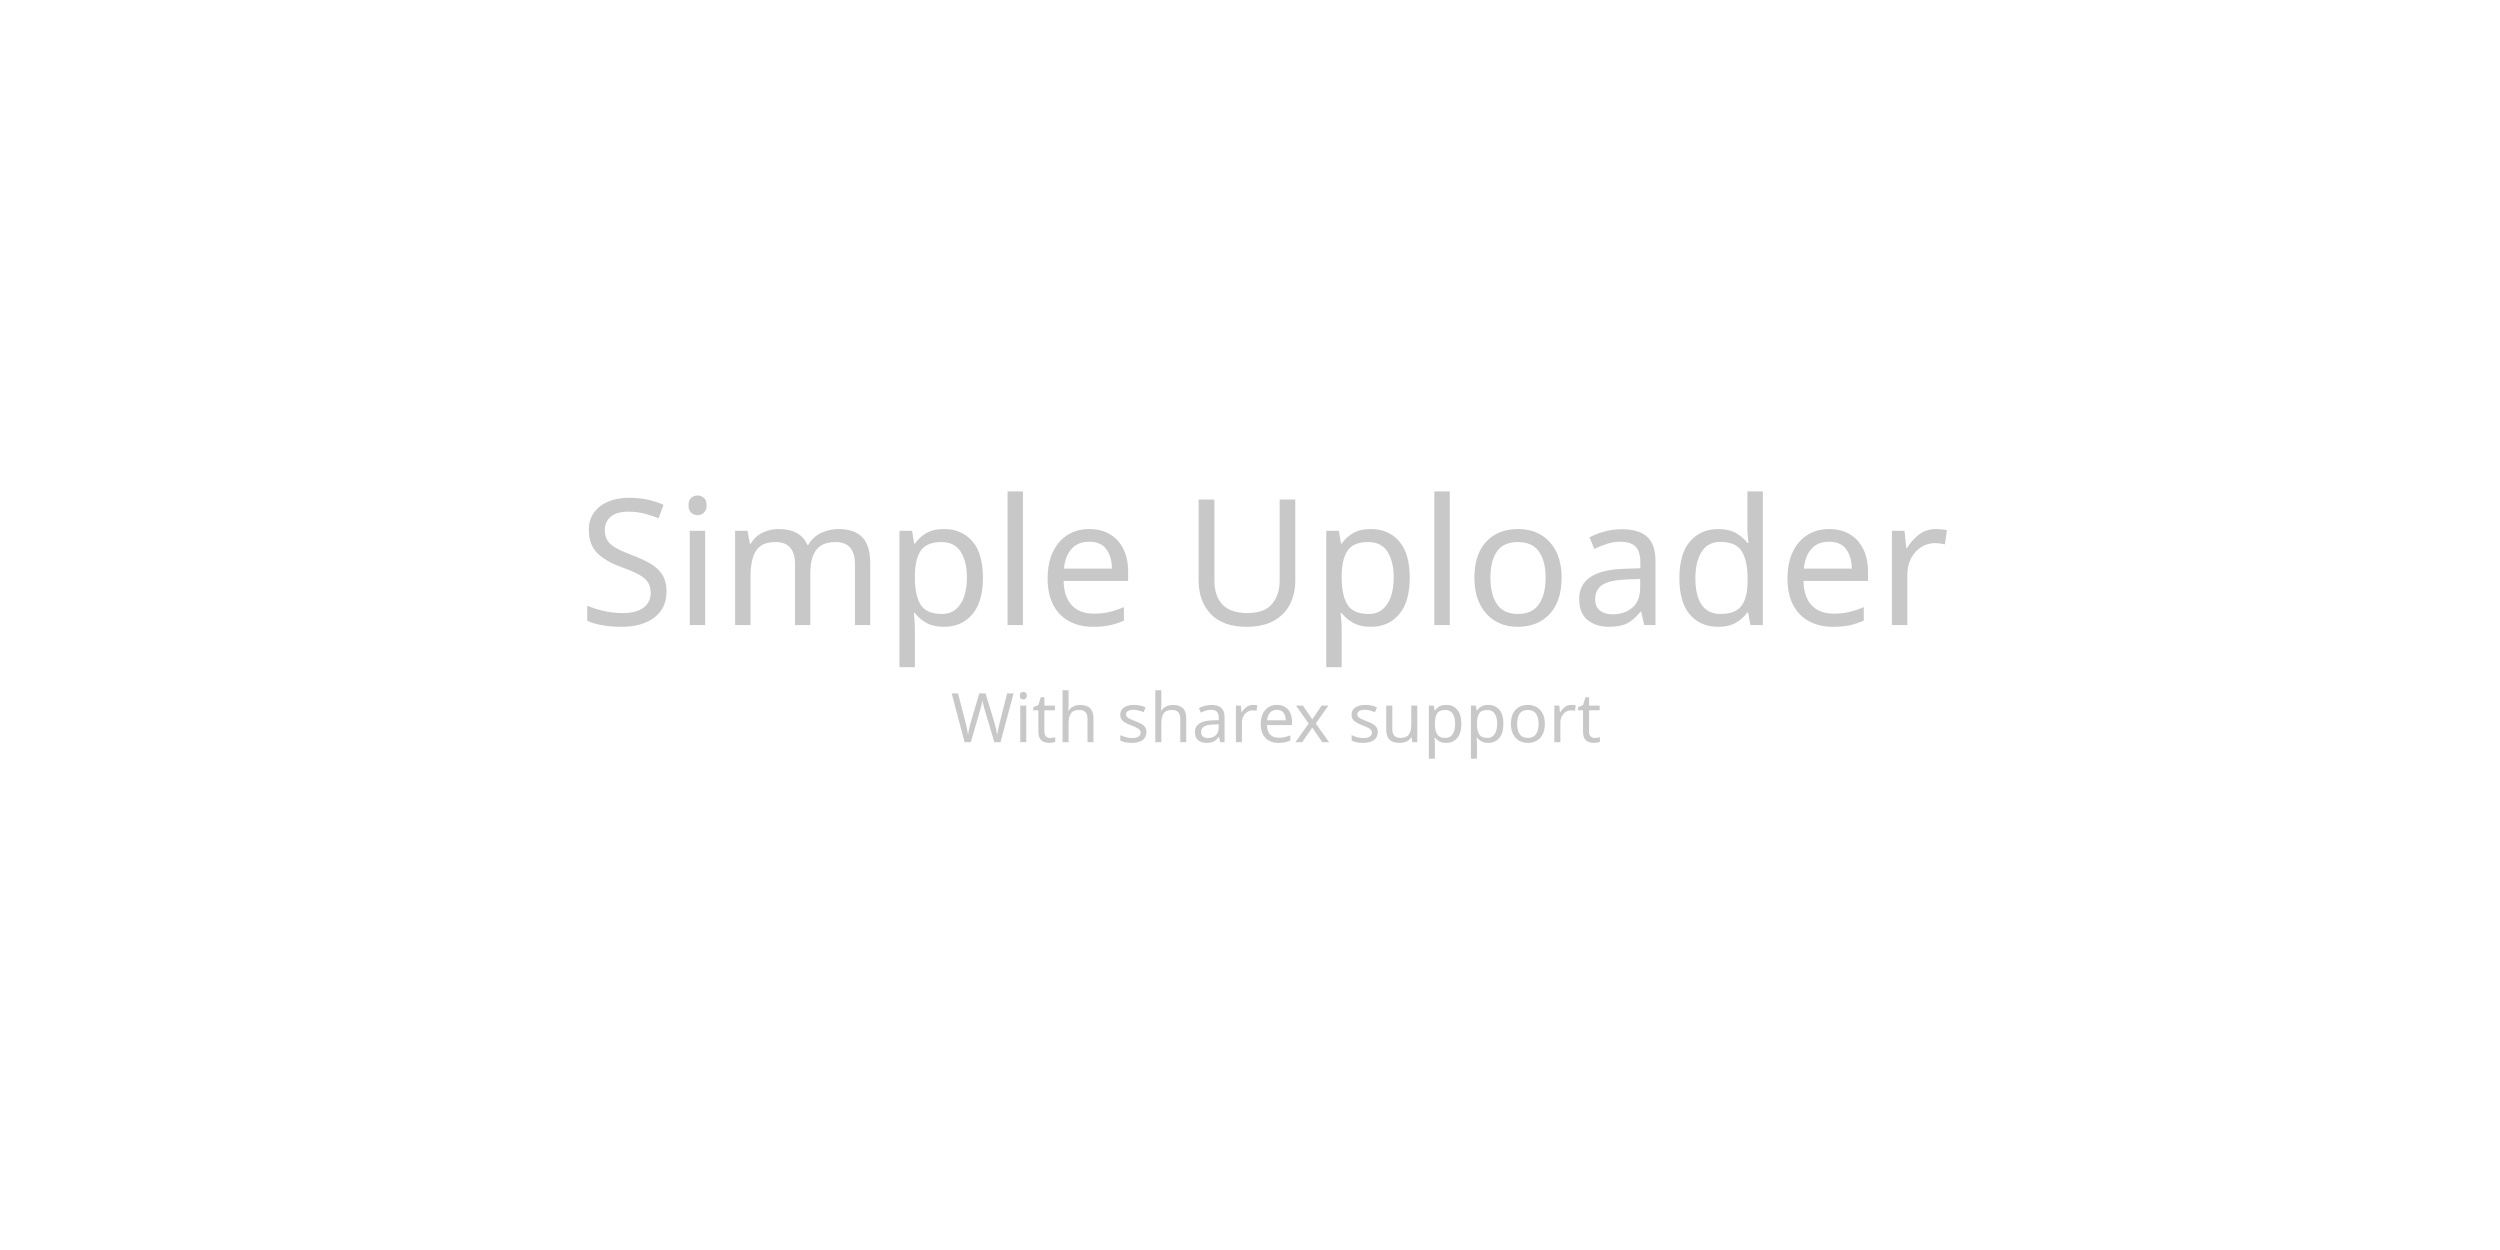
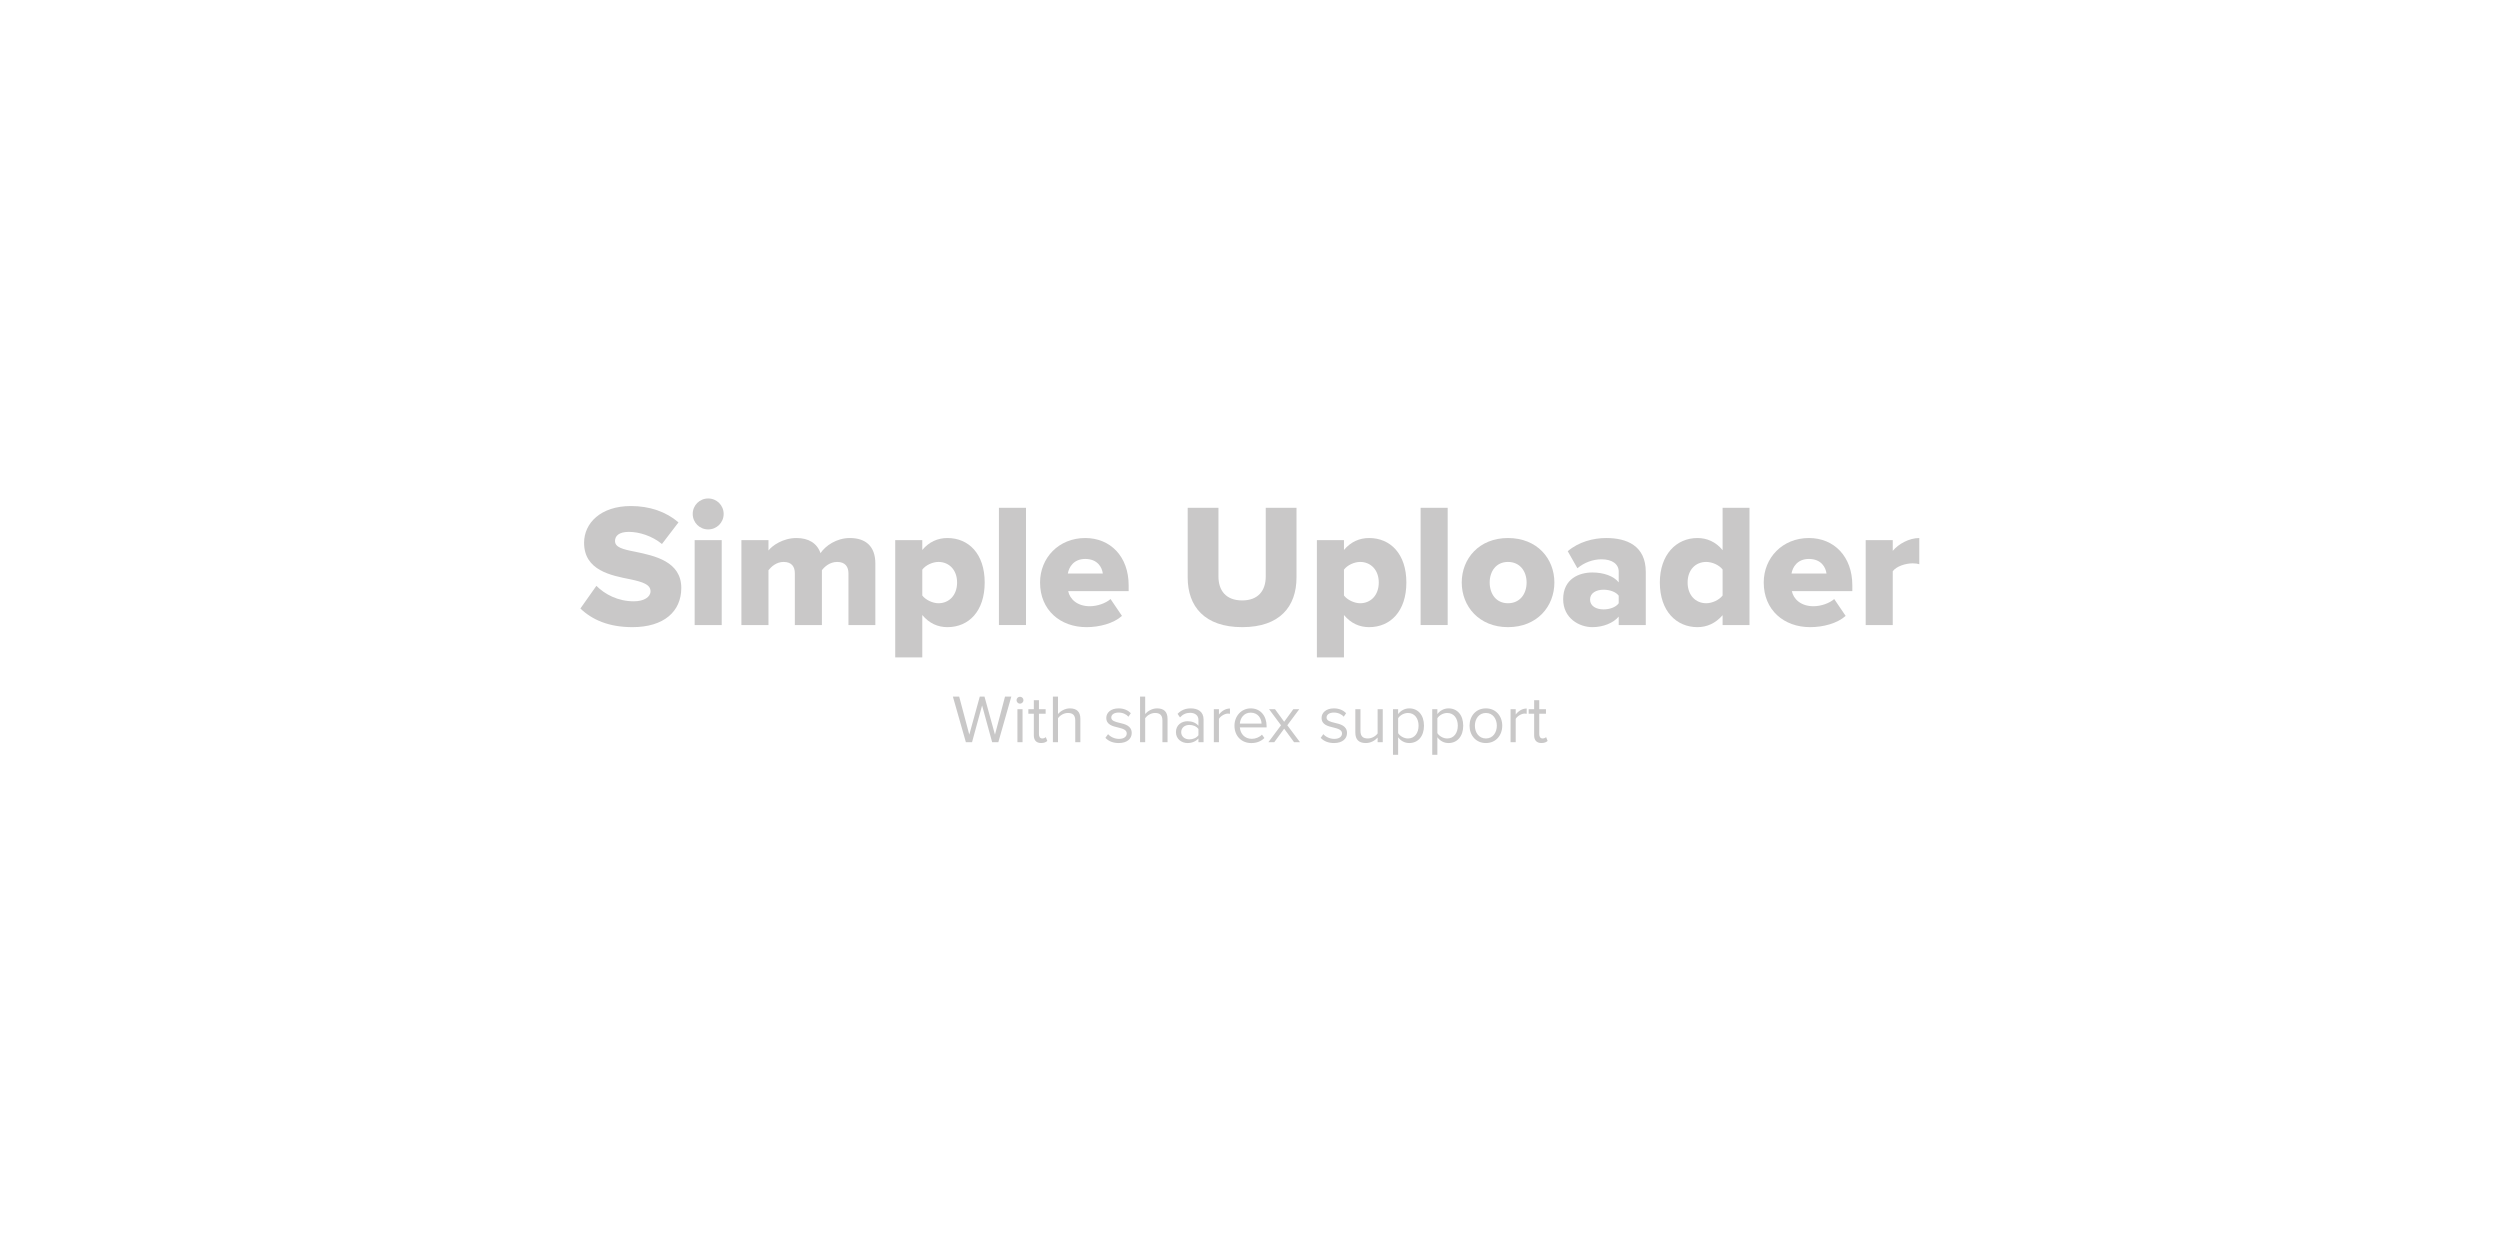
<svg xmlns="http://www.w3.org/2000/svg" version="1.1" id="Warstwa_1" x="0px" y="0px" viewBox="0 0 1280 640" style="enable-background:new 0 0 1280 640;" xml:space="preserve">
  <style type="text/css">
	.st0{display:none;fill:#3A3A3A;}
	.st1{display:none;}
	.st2{display:inline;fill:#B85557;}
- 	.st3{fill:none;}
- 	.st4{fill:#C9C8C8;}
- 	.st5{font-family:'ProximaNova-Extrabld';}
- 	.st6{font-size:90px;}
- 	.st7{font-family:'ProximaNova-Regular';}
- 	.st8{font-size:35px;}
+ 	.st3{fill:#C9C8C8;}
</style>
  <rect x="0.02" y="0" class="st0" width="1279.98" height="640" />
  <g id="Border" class="st1">
    <rect x="0.02" y="0" class="st2" width="79.98" height="640" />
    <rect x="1200.02" class="st2" width="79.98" height="640" />
    <rect x="600.02" y="-520.02" transform="matrix(-1.836970e-16 1 -1 -1.836970e-16 680.0024 -600.0165)" class="st2" width="79.98" height="1120.02" />
    <rect x="600.02" y="40" transform="matrix(-1.836970e-16 1 -1 -1.836970e-16 1240.021 -39.9977)" class="st2" width="79.98" height="1120.02" />
  </g>
-   <rect x="80" y="79.98" class="st3" width="1120.02" height="480.04" />
-   <text transform="matrix(1 0 0 1 296.0791 320.0171)">
-     <tspan x="0" y="0" class="st4 st5 st6">Simple Uploader</tspan>
-     <tspan x="190.76" y="60" class="st4 st7 st8">With sharex support</tspan>
-   </text>
+   <g>
+     <path class="st3" d="M305.35,299.95c4.32,4.32,10.98,7.92,19.17,7.92c5.31,0,8.55-2.25,8.55-5.13c0-3.42-3.87-4.77-10.26-6.12   c-9.9-1.98-23.76-4.5-23.76-18.72c0-10.08,8.55-18.81,23.94-18.81c9.63,0,18,2.88,24.39,8.37l-8.46,11.07   c-5.04-4.14-11.61-6.21-16.92-6.21c-5.13,0-7.11,2.07-7.11,4.68c0,3.15,3.69,4.23,10.35,5.49c9.9,2.07,23.58,4.95,23.58,18.54   c0,12.06-8.91,20.07-25.02,20.07c-12.15,0-20.61-3.78-26.64-9.54L305.35,299.95z" />
+     <path class="st3" d="M354.67,263.14c0-4.41,3.51-7.92,7.92-7.92c4.41,0,7.92,3.51,7.92,7.92c0,4.41-3.51,7.92-7.92,7.92   C358.18,271.06,354.67,267.55,354.67,263.14z M355.66,320.02v-43.47h13.86v43.47H355.66z" />
+     <path class="st3" d="M434.41,320.02v-26.46c0-3.33-1.62-5.85-5.76-5.85c-3.78,0-6.48,2.43-7.83,4.23v28.08h-13.86v-26.46   c0-3.33-1.53-5.85-5.76-5.85c-3.69,0-6.3,2.43-7.74,4.23v28.08H379.6v-43.47h13.86v5.31c1.89-2.52,7.47-6.39,14.31-6.39   c6.21,0,10.53,2.61,12.33,7.74c2.52-3.78,8.19-7.74,15.03-7.74c8.01,0,13.05,4.14,13.05,13.05v31.5H434.41z" />
+     <path class="st3" d="M472.21,336.58h-13.86v-60.03h13.86v5.04c3.42-4.14,7.92-6.12,12.87-6.12c10.89,0,19.08,8.1,19.08,22.77   c0,14.76-8.19,22.86-19.08,22.86c-4.86,0-9.27-1.89-12.87-6.21V336.58z M480.49,287.71c-2.97,0-6.57,1.62-8.28,3.96v13.23   c1.71,2.25,5.31,3.96,8.28,3.96c5.4,0,9.54-4.05,9.54-10.62C490.03,291.76,485.89,287.71,480.49,287.71z" />
+     <path class="st3" d="M511.45,320.02v-60.03h13.86v60.03H511.45z" />
+     <path class="st3" d="M555.64,275.47c12.87,0,22.23,9.45,22.23,24.21v2.97h-30.96c0.81,4.05,4.59,7.74,11.07,7.74   c3.87,0,8.19-1.53,10.62-3.69l5.85,8.64c-4.32,3.87-11.52,5.76-18.18,5.76c-13.41,0-23.76-8.73-23.76-22.86   C532.51,285.64,542.05,275.47,555.64,275.47z M546.73,293.65h17.91c-0.36-3.06-2.61-7.47-9-7.47   C549.61,286.18,547.27,290.5,546.73,293.65z" />
+     <path class="st3" d="M608.1,259.99h15.75v35.19c0,7.11,3.78,12.24,12.15,12.24c8.28,0,12.06-5.13,12.06-12.24v-35.19h15.75v35.64   c0,14.94-8.55,25.47-27.81,25.47c-19.26,0-27.9-10.62-27.9-25.38V259.99z" />
+     <path class="st3" d="M688.11,336.58h-13.86v-60.03h13.86v5.04c3.42-4.14,7.92-6.12,12.87-6.12c10.89,0,19.08,8.1,19.08,22.77   c0,14.76-8.19,22.86-19.08,22.86c-4.86,0-9.27-1.89-12.87-6.21V336.58z M696.39,287.71c-2.97,0-6.57,1.62-8.28,3.96v13.23   c1.71,2.25,5.31,3.96,8.28,3.96c5.4,0,9.54-4.05,9.54-10.62C705.93,291.76,701.79,287.71,696.39,287.71z" />
+     <path class="st3" d="M727.35,320.02v-60.03h13.86v60.03H727.35z" />
+     <path class="st3" d="M748.41,298.24c0-12.24,8.91-22.77,23.67-22.77c14.94,0,23.76,10.53,23.76,22.77   c0,12.24-8.82,22.86-23.76,22.86C757.32,321.1,748.41,310.48,748.41,298.24z M781.62,298.24c0-5.76-3.42-10.53-9.54-10.53   c-6.03,0-9.36,4.77-9.36,10.53c0,5.85,3.33,10.62,9.36,10.62C778.2,308.86,781.62,304.09,781.62,298.24z" />
+     <path class="st3" d="M828.78,320.02v-4.32c-2.7,3.24-7.92,5.4-13.5,5.4c-6.66,0-14.94-4.5-14.94-14.31   c0-10.53,8.28-13.68,14.94-13.68c5.76,0,10.89,1.8,13.5,5.04v-5.49c0-3.78-3.24-6.3-8.82-6.3c-4.32,0-8.82,1.62-12.33,4.59   l-4.95-8.73c5.58-4.77,13.05-6.75,19.71-6.75c10.44,0,20.25,3.87,20.25,17.37v27.18H828.78z M828.78,304.99   c-1.44-1.98-4.68-3.06-7.74-3.06c-3.69,0-6.93,1.62-6.93,5.04s3.24,5.04,6.93,5.04c3.06,0,6.3-1.08,7.74-3.15V304.99z" />
+     <path class="st3" d="M881.97,320.02v-5.04c-3.6,4.14-8.01,6.12-12.87,6.12c-10.71,0-19.26-8.1-19.26-22.86   c0-14.22,8.37-22.77,19.26-22.77c4.77,0,9.36,1.89,12.87,6.21v-21.69h13.77v60.03H881.97z M881.97,291.58   c-1.8-2.34-5.4-3.87-8.37-3.87c-5.49,0-9.54,4.05-9.54,10.53c0,6.48,4.05,10.62,9.54,10.62c2.97,0,6.57-1.62,8.37-3.96V291.58z" />
+     <path class="st3" d="M926.16,275.47c12.87,0,22.23,9.45,22.23,24.21v2.97h-30.96c0.81,4.05,4.59,7.74,11.07,7.74   c3.87,0,8.19-1.53,10.62-3.69l5.85,8.64c-4.32,3.87-11.52,5.76-18.18,5.76c-13.41,0-23.76-8.73-23.76-22.86   C903.03,285.64,912.57,275.47,926.16,275.47z M917.25,293.65h17.91c-0.36-3.06-2.61-7.47-9-7.47   C920.13,286.18,917.79,290.5,917.25,293.65z" />
+     <path class="st3" d="M955.23,320.02v-43.47h13.86v5.49c2.88-3.51,8.37-6.57,13.59-6.57v13.41c-0.81-0.27-1.98-0.45-3.42-0.45   c-3.6,0-8.37,1.53-10.17,4.05v27.54H955.23z" />
+     <path class="st3" d="M507.98,380.02l-5.15-18.83l-5.15,18.83h-3.15l-6.65-23.35h3.22l5.18,19.46l5.36-19.46h2.42l5.36,19.46   l5.15-19.46h3.22l-6.65,23.35H507.98z" />
+     <path class="st3" d="M520.47,358.49c0-0.98,0.8-1.75,1.75-1.75c0.98,0,1.79,0.77,1.79,1.75s-0.81,1.79-1.79,1.79   C521.27,360.28,520.47,359.47,520.47,358.49z M520.92,380.02v-16.91h2.62v16.91H520.92z" />
+     <path class="st3" d="M529.32,376.48v-11.06h-2.8v-2.31h2.8v-4.62h2.62v4.62h3.43v2.31h-3.43v10.5c0,1.26,0.56,2.17,1.72,2.17   c0.74,0,1.44-0.32,1.79-0.7l0.77,1.96c-0.67,0.63-1.61,1.08-3.15,1.08C530.58,380.44,529.32,379,529.32,376.48z" />
+     <path class="st3" d="M550.53,380.02v-11.13c0-2.98-1.54-3.85-3.82-3.85c-2.03,0-3.99,1.26-5.01,2.62v12.36h-2.62v-23.35h2.62v8.89   c1.19-1.4,3.5-2.87,6.06-2.87c3.54,0,5.39,1.72,5.39,5.39v11.94H550.53z" />
+     <path class="st3" d="M567.33,375.89c1.12,1.3,3.25,2.42,5.57,2.42c2.59,0,3.99-1.16,3.99-2.8c0-1.86-2.06-2.45-4.34-3.01   c-2.87-0.67-6.13-1.44-6.13-4.94c0-2.63,2.27-4.87,6.3-4.87c2.87,0,4.9,1.08,6.27,2.45l-1.23,1.82c-1.02-1.22-2.87-2.13-5.04-2.13   c-2.31,0-3.75,1.05-3.75,2.55c0,1.65,1.93,2.17,4.13,2.7c2.94,0.67,6.34,1.51,6.34,5.25c0,2.83-2.27,5.11-6.65,5.11   c-2.77,0-5.11-0.84-6.83-2.66L567.33,375.89z" />
+     <path class="st3" d="M595.16,380.02v-11.13c0-2.98-1.54-3.85-3.82-3.85c-2.03,0-3.99,1.26-5.01,2.62v12.36h-2.62v-23.35h2.62v8.89   c1.19-1.4,3.5-2.87,6.06-2.87c3.54,0,5.39,1.72,5.39,5.39v11.94H595.16z" />
+     <path class="st3" d="M613.6,380.02v-1.92c-1.4,1.54-3.33,2.34-5.6,2.34c-2.87,0-5.92-1.92-5.92-5.6c0-3.78,3.05-5.57,5.92-5.57   c2.31,0,4.24,0.74,5.6,2.31v-3.05c0-2.28-1.82-3.57-4.27-3.57c-2.03,0-3.68,0.74-5.18,2.35l-1.23-1.82c1.82-1.89,3.99-2.8,6.76-2.8   c3.57,0,6.55,1.61,6.55,5.71v11.62H613.6z M613.6,373.26c-1.02-1.4-2.8-2.1-4.66-2.1c-2.45,0-4.17,1.54-4.17,3.71   c0,2.13,1.72,3.68,4.17,3.68c1.85,0,3.64-0.7,4.66-2.1V373.26z" />
+     <path class="st3" d="M621.48,380.02v-16.91h2.62v2.73c1.37-1.79,3.33-3.08,5.64-3.08v2.7c-0.31-0.07-0.63-0.11-1.05-0.11   c-1.61,0-3.82,1.33-4.59,2.7v11.97H621.48z" />
+     <path class="st3" d="M640.38,362.69c5.11,0,8.12,3.99,8.12,9.07v0.67h-13.69c0.21,3.19,2.45,5.85,6.09,5.85   c1.93,0,3.89-0.77,5.22-2.14l1.26,1.72c-1.68,1.68-3.96,2.59-6.72,2.59c-5.01,0-8.61-3.61-8.61-8.89   C632.05,366.65,635.55,362.69,640.38,362.69z M634.81,370.5h11.1c-0.04-2.52-1.71-5.63-5.57-5.63   C636.74,364.86,634.95,367.91,634.81,370.5z" />
+     <path class="st3" d="M662.57,380.02l-5.08-6.93l-5.08,6.93h-3.01l6.48-8.68l-6.12-8.23h3.04l4.69,6.44l4.69-6.44h3.04l-6.12,8.23   l6.51,8.68H662.57z" />
+     <path class="st3" d="M677.55,375.89c1.12,1.3,3.25,2.42,5.57,2.42c2.59,0,3.99-1.16,3.99-2.8c0-1.86-2.07-2.45-4.34-3.01   c-2.87-0.67-6.12-1.44-6.12-4.94c0-2.63,2.28-4.87,6.3-4.87c2.87,0,4.9,1.08,6.27,2.45l-1.23,1.82c-1.01-1.22-2.87-2.13-5.04-2.13   c-2.31,0-3.75,1.05-3.75,2.55c0,1.65,1.93,2.17,4.13,2.7c2.94,0.67,6.34,1.51,6.34,5.25c0,2.83-2.28,5.11-6.65,5.11   c-2.76,0-5.11-0.84-6.83-2.66L677.55,375.89z" />
+     <path class="st3" d="M705.34,380.02v-2.38c-1.29,1.47-3.5,2.8-6.02,2.8c-3.54,0-5.39-1.71-5.39-5.39v-11.94h2.63v11.13   c0,2.97,1.5,3.85,3.78,3.85c2.06,0,4.03-1.19,5-2.56v-12.43h2.63v16.91H705.34z" />
+     <path class="st3" d="M715.84,386.46h-2.63v-23.35h2.63v2.52c1.22-1.71,3.33-2.94,5.71-2.94c4.45,0,7.53,3.36,7.53,8.86   c0,5.46-3.08,8.89-7.53,8.89c-2.31,0-4.34-1.08-5.71-2.98V386.46z M720.88,365.04c-2.07,0-4.13,1.22-5.04,2.7v7.63   c0.91,1.47,2.97,2.73,5.04,2.73c3.4,0,5.43-2.8,5.43-6.55S724.27,365.04,720.88,365.04z" />
+     <path class="st3" d="M735.93,386.46h-2.63v-23.35h2.63v2.52c1.22-1.71,3.33-2.94,5.71-2.94c4.45,0,7.53,3.36,7.53,8.86   c0,5.46-3.08,8.89-7.53,8.89c-2.31,0-4.34-1.08-5.71-2.98V386.46z M740.97,365.04c-2.07,0-4.13,1.22-5.04,2.7v7.63   c0.91,1.47,2.97,2.73,5.04,2.73c3.4,0,5.43-2.8,5.43-6.55S744.36,365.04,740.97,365.04z" />
+     <path class="st3" d="M752.41,371.55c0-4.9,3.22-8.86,8.37-8.86s8.37,3.96,8.37,8.86s-3.22,8.89-8.37,8.89   S752.41,376.45,752.41,371.55z M766.38,371.55c0-3.43-2-6.51-5.6-6.51s-5.64,3.08-5.64,6.51c0,3.46,2.03,6.55,5.64,6.55   S766.38,375.01,766.38,371.55z" />
+     <path class="st3" d="M773.41,380.02v-16.91h2.63v2.73c1.36-1.79,3.33-3.08,5.63-3.08v2.7c-0.31-0.07-0.63-0.11-1.05-0.11   c-1.61,0-3.82,1.33-4.58,2.7v11.97H773.41z" />
+     <path class="st3" d="M785.48,376.48v-11.06h-2.8v-2.31h2.8v-4.62h2.62v4.62h3.43v2.31h-3.43v10.5c0,1.26,0.56,2.17,1.72,2.17   c0.73,0,1.43-0.32,1.79-0.7l0.77,1.96c-0.67,0.63-1.61,1.08-3.15,1.08C786.74,380.44,785.48,379,785.48,376.48z" />
+   </g>
</svg>
